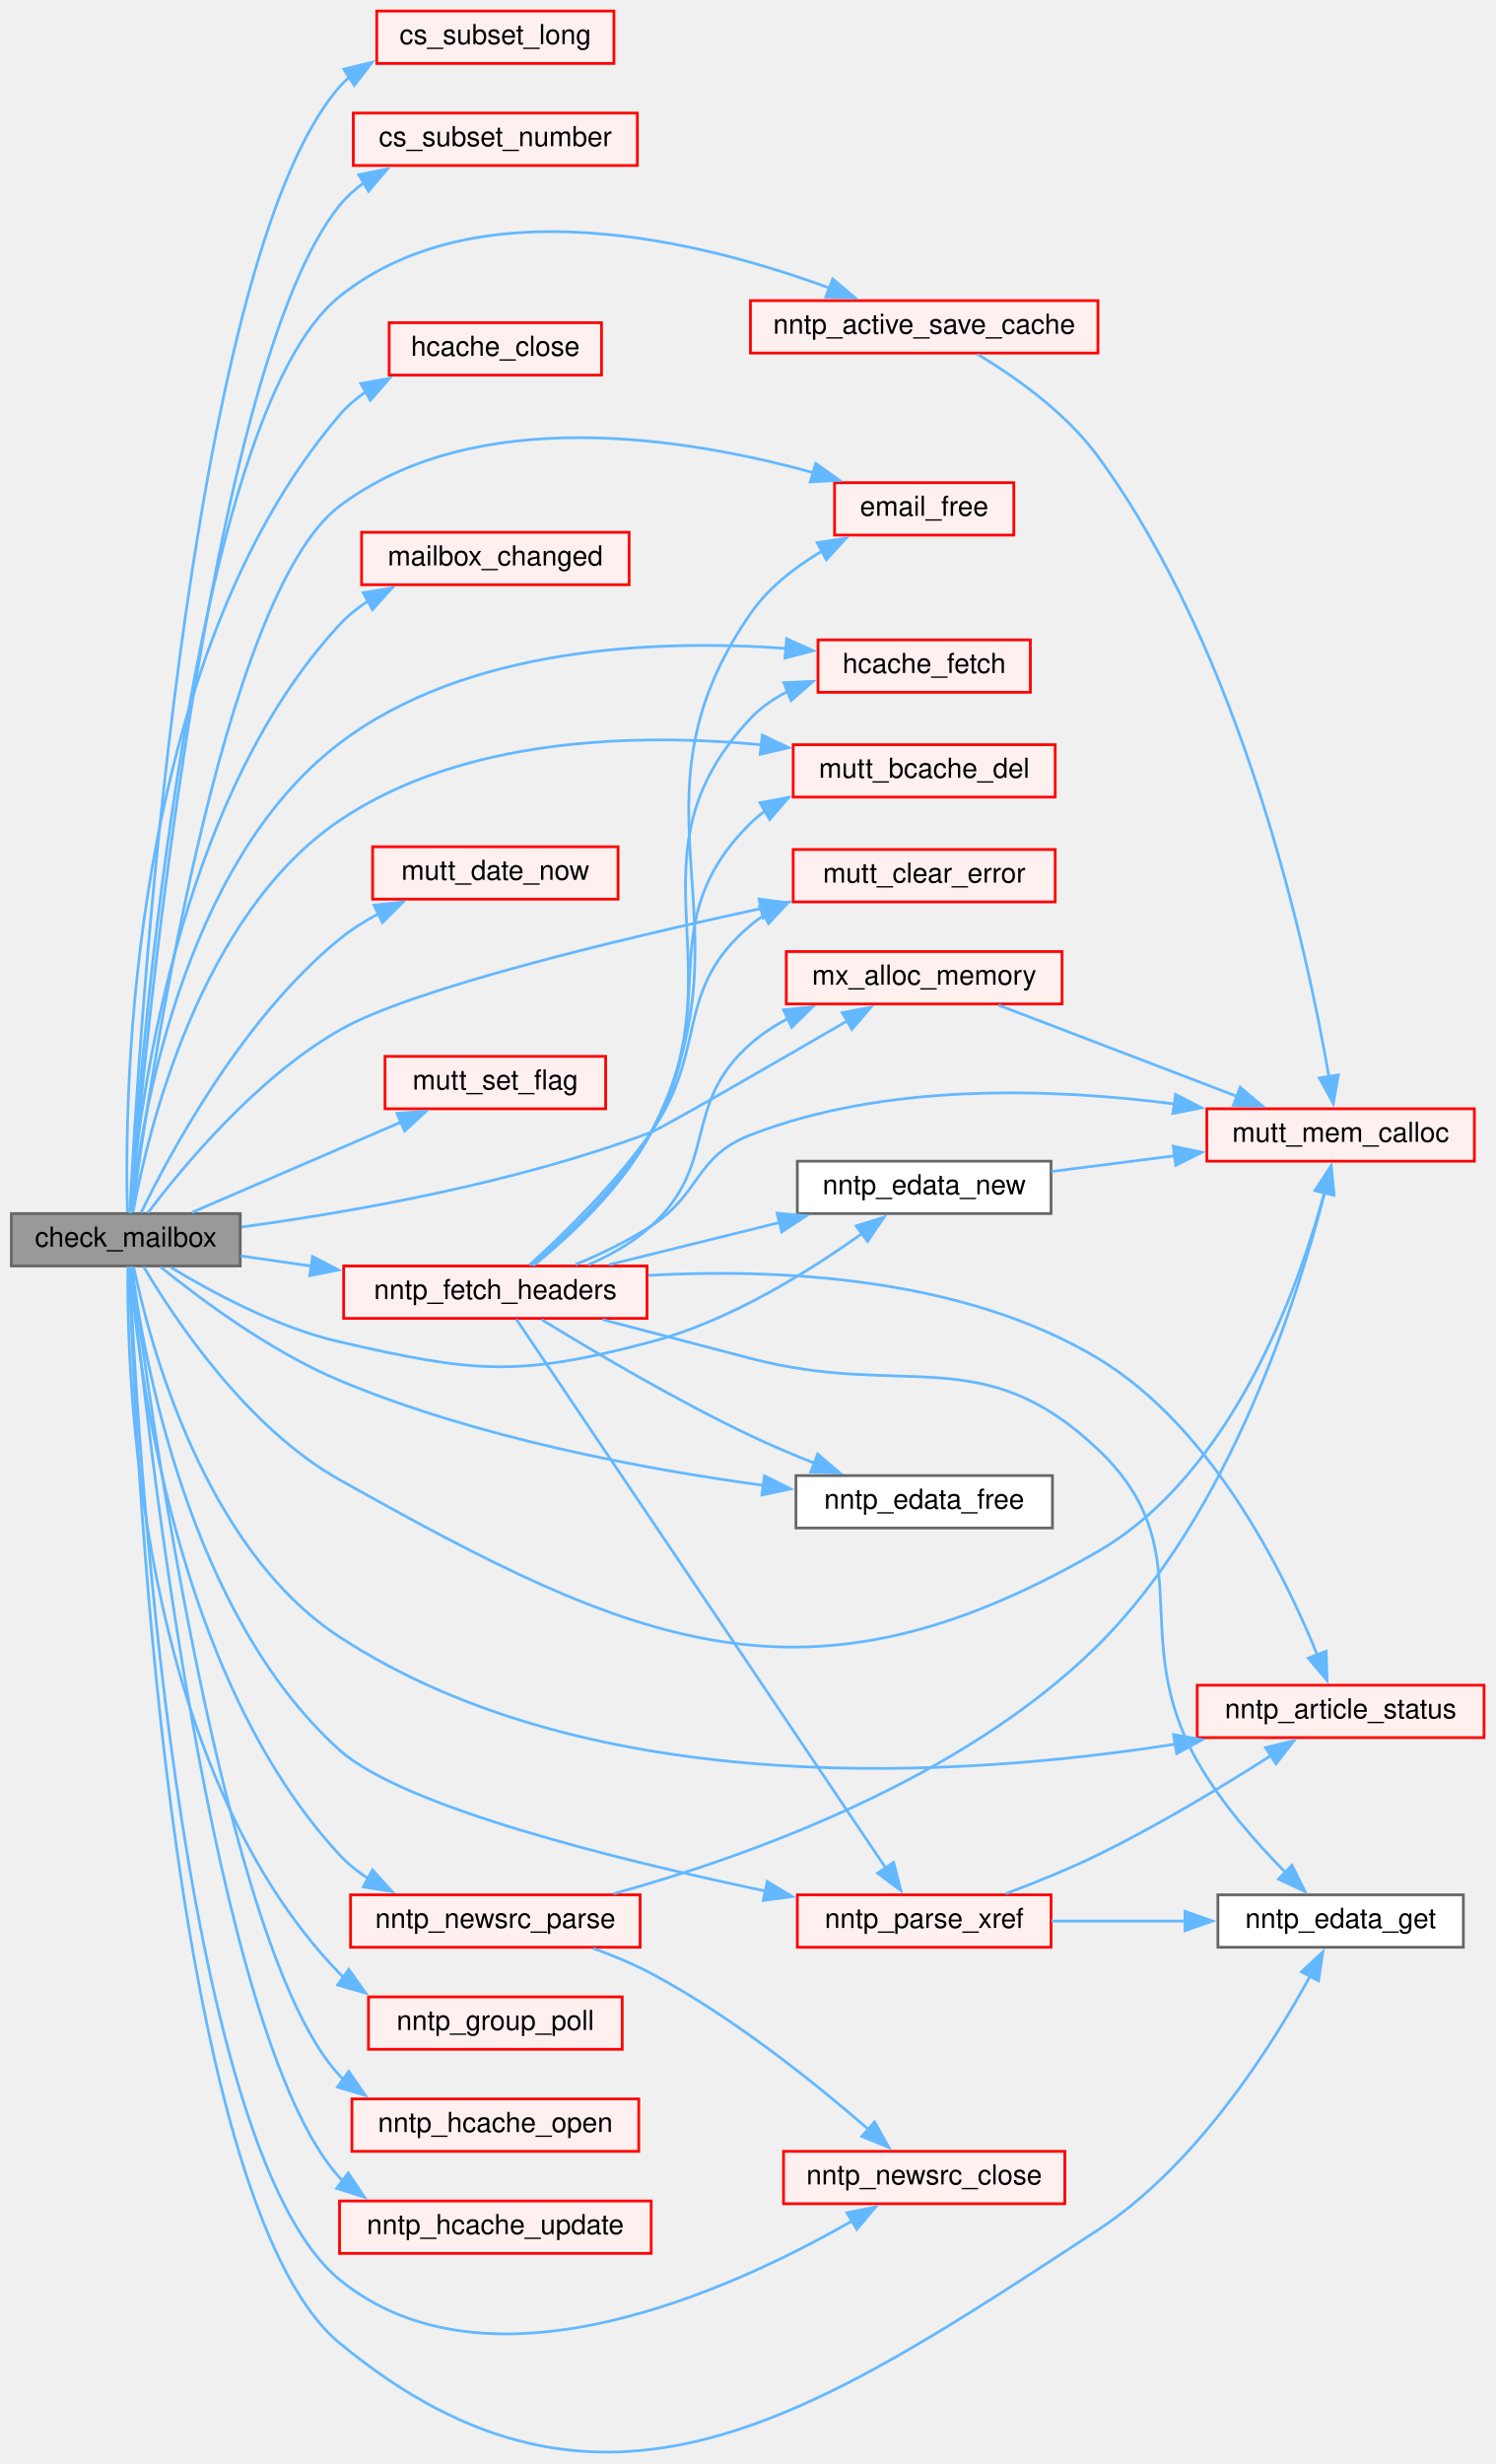
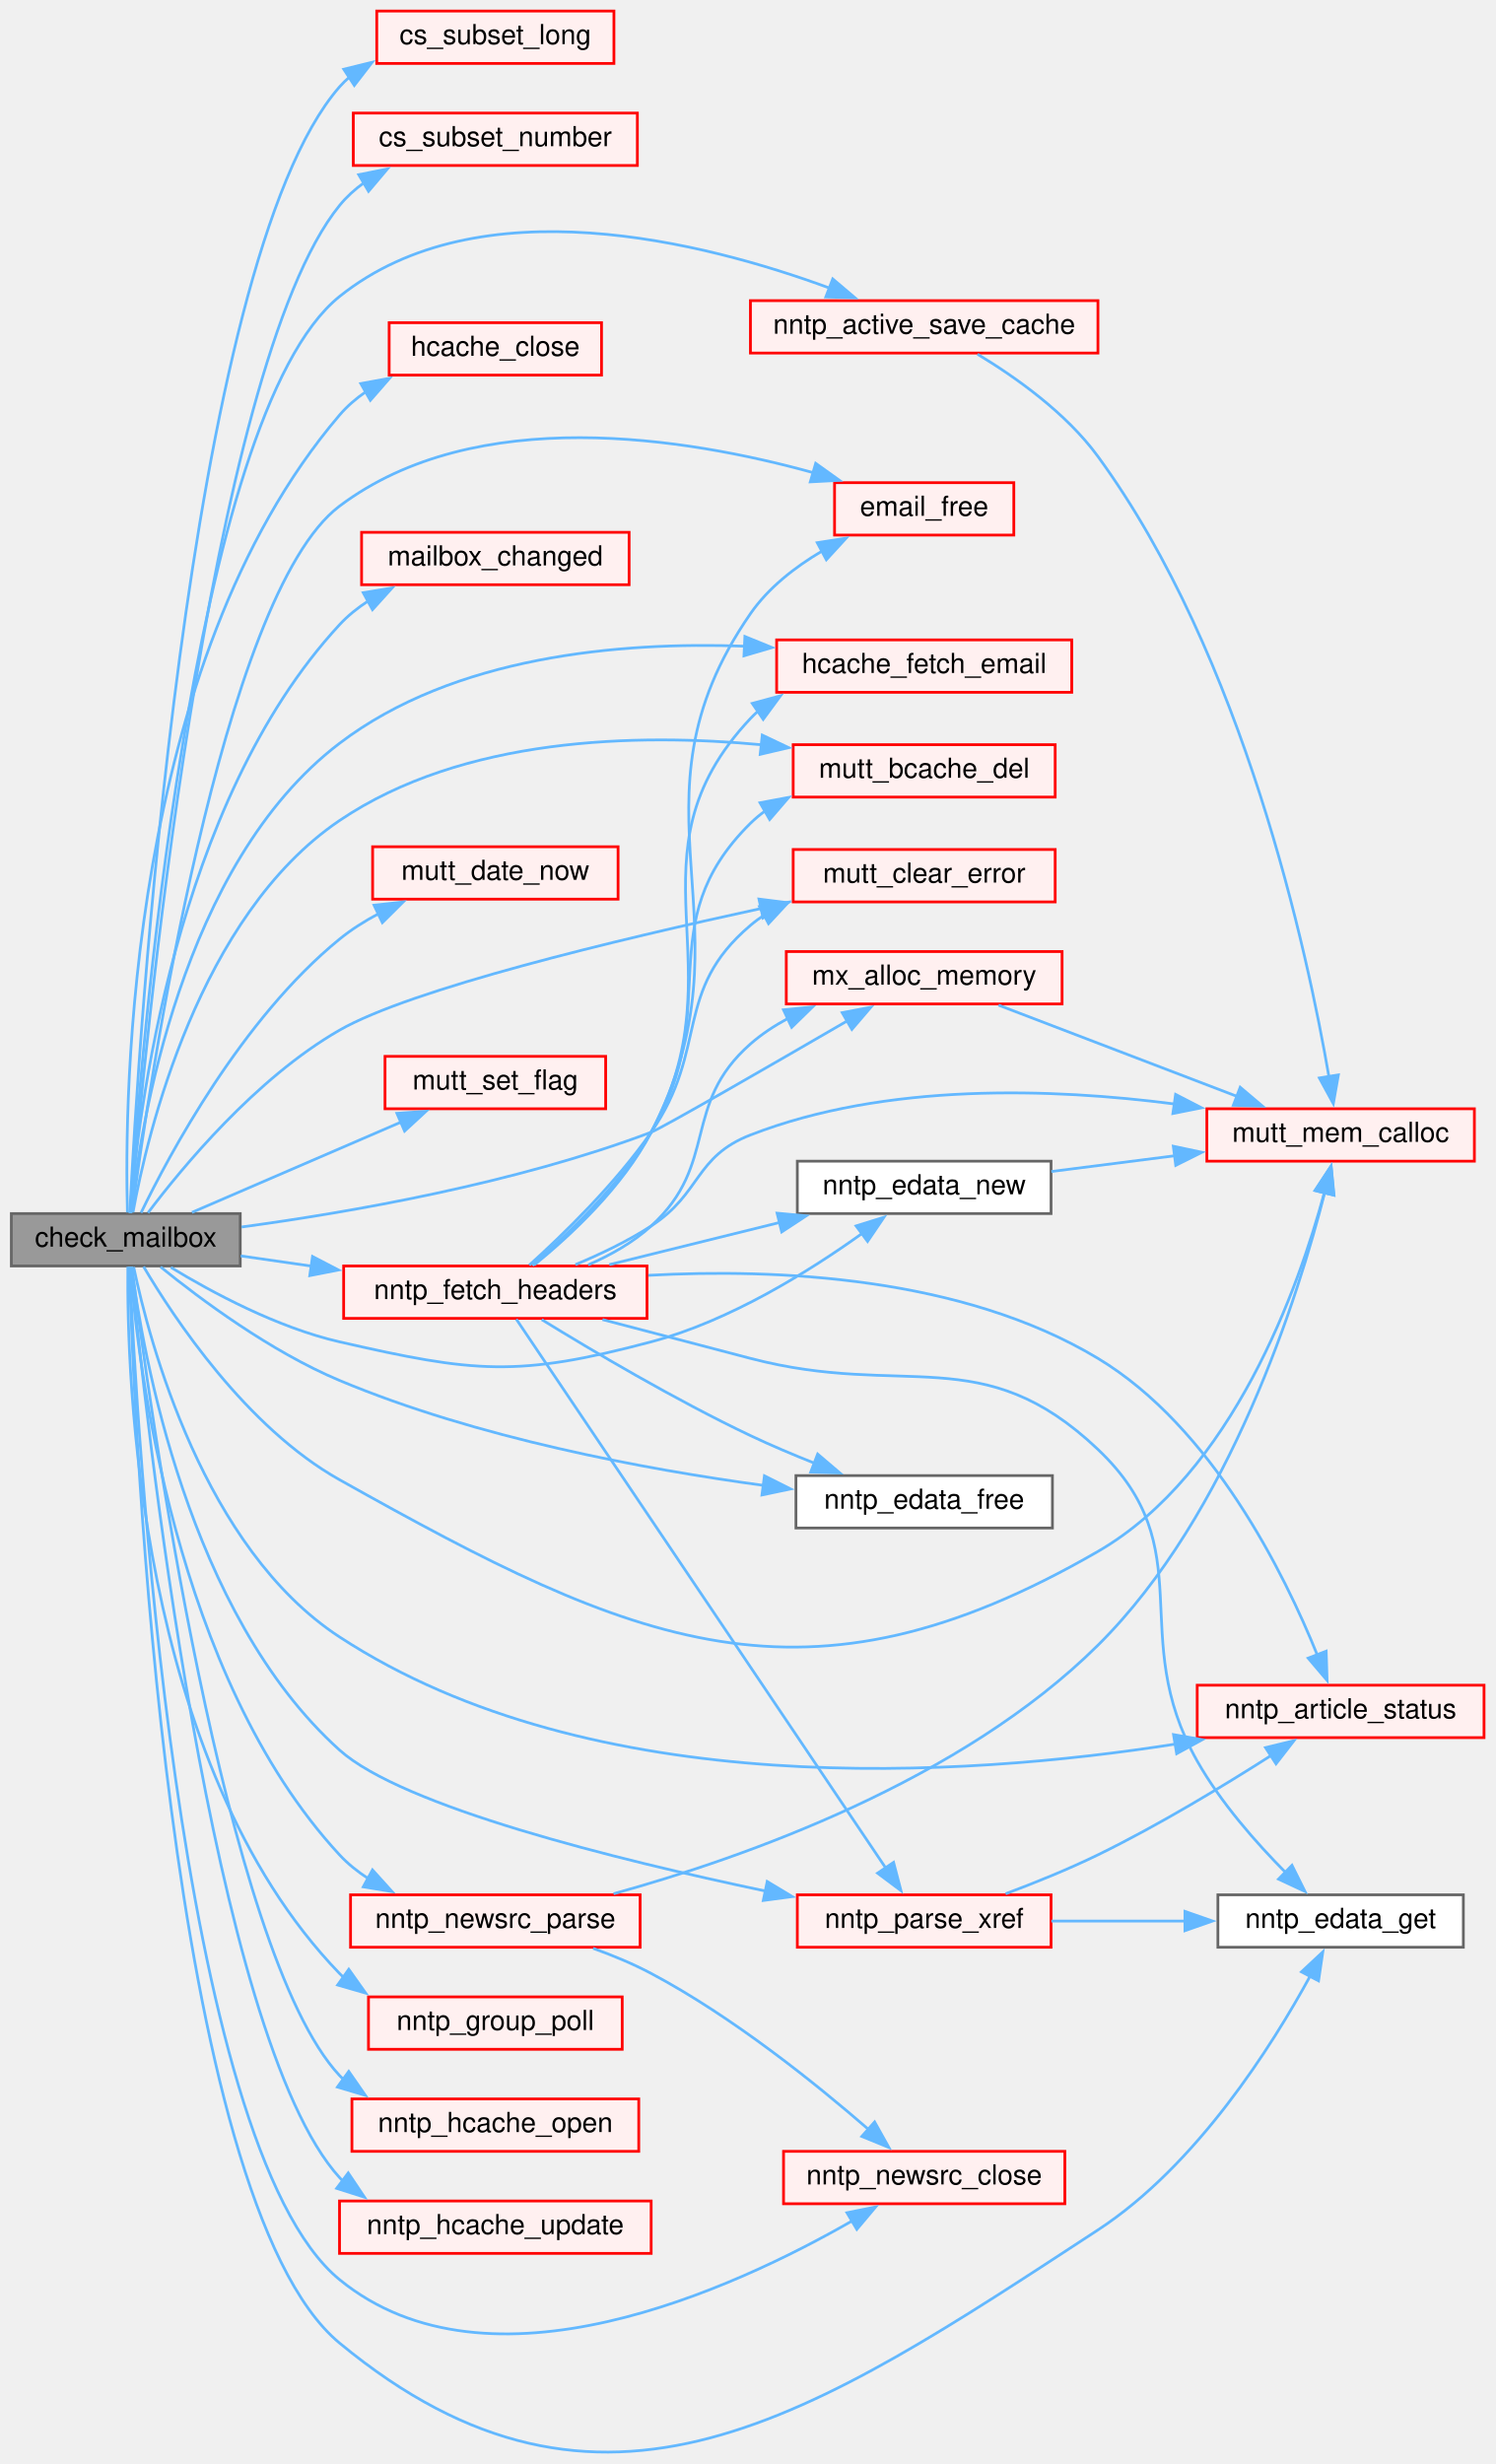
<svg xmlns="http://www.w3.org/2000/svg" xmlns:xlink="http://www.w3.org/1999/xlink" width="542pt" height="893pt" viewBox="0.00 0.00 542.00 893.36">
  <g id="graph0" class="graph" transform="scale(1 1) rotate(0) translate(4 889.36)">
    <g id="node1" class="node">
      <g id="a_node1">
        <a xlink:title="Check current newsgroup for new articles.">
          <polygon fill="#999999" stroke="#666666" points="83,-449.36 0,-449.36 0,-430.36 83,-430.36 83,-449.36" />
          <text text-anchor="middle" x="41.5" y="-437.36" font-family="Helvetica,sans-Serif" font-size="10.00">check_mailbox</text>
        </a>
      </g>
    </g>
    <g id="node2" class="node">
      <g id="a_node2">
        <a xlink:href="config_2helpers_8c.html#aaa3d1087514bcd9d7ea4347bed337c5b" target="_top" xlink:title="Get a long config item by name.">
          <polygon fill="#fff0f0" stroke="red" points="218.5,-885.36 132.5,-885.36 132.5,-866.36 218.5,-866.36 218.5,-885.36" />
          <text text-anchor="middle" x="175.5" y="-873.36" font-family="Helvetica,sans-Serif" font-size="10.00">cs_subset_long</text>
        </a>
      </g>
    </g>
    <g id="edge1" class="edge">
      <path fill="none" stroke="#63b8ff" d="M42.96,-449.57C45.82,-506.24 62.99,-793.89 119,-857.86 120.13,-859.15 121.34,-860.34 122.64,-861.45" />
      <polygon fill="#63b8ff" stroke="#63b8ff" points="120.54,-864.26 130.83,-866.79 124.36,-858.4 120.54,-864.26" />
    </g>
    <g id="node3" class="node">
      <g id="a_node3">
        <a xlink:href="config_2helpers_8c.html#a96039a9f8d37daad993ae7b490510339" target="_top" xlink:title="Get a number config item by name.">
          <polygon fill="#fff0f0" stroke="red" points="227,-848.36 124,-848.36 124,-829.36 227,-829.36 227,-848.36" />
          <text text-anchor="middle" x="175.5" y="-836.36" font-family="Helvetica,sans-Serif" font-size="10.00">cs_subset_number</text>
        </a>
      </g>
    </g>
    <g id="edge2" class="edge">
      <path fill="none" stroke="#63b8ff" d="M43.27,-449.53C47.67,-502.33 71.05,-755.8 119,-814.86 121.52,-817.97 124.53,-820.69 127.82,-823.06" />
      <polygon fill="#63b8ff" stroke="#63b8ff" points="125.96,-826.03 136.35,-828.09 129.52,-820 125.96,-826.03" />
    </g>
    <g id="node4" class="node">
      <g id="a_node4">
        <a xlink:href="email_2email_8c.html#ae9f719d3fc31d00b92bcf9f77d56ee67" target="_top" xlink:title="Free an Email.">
          <polygon fill="#fff0f0" stroke="red" points="363.5,-714.36 298.5,-714.36 298.5,-695.36 363.5,-695.36 363.5,-714.36" />
          <text text-anchor="middle" x="331" y="-702.36" font-family="Helvetica,sans-Serif" font-size="10.00">email_free</text>
        </a>
      </g>
    </g>
    <g id="edge3" class="edge">
      <path fill="none" stroke="#63b8ff" d="M43.77,-449.77C49.68,-494.11 76.01,-673.49 119,-705.86 168.51,-743.14 244.72,-730.71 290.73,-718" />
      <polygon fill="#63b8ff" stroke="#63b8ff" points="291.66,-721.37 300.28,-715.21 289.7,-714.65 291.66,-721.37" />
    </g>
    <g id="node5" class="node">
      <g id="a_node5">
        <a xlink:href="hcache_8c.html#a791c8437997aca5d8747271ff4c75e98" target="_top" xlink:title="Multiplexor for StoreOps::close.">
          <polygon fill="#fff0f0" stroke="red" points="214,-772.36 137,-772.36 137,-753.36 214,-753.36 214,-772.36" />
          <text text-anchor="middle" x="175.5" y="-760.36" font-family="Helvetica,sans-Serif" font-size="10.00">hcache_close</text>
        </a>
      </g>
    </g>
    <g id="edge4" class="edge">
      <path fill="none" stroke="#63b8ff" d="M42.1,-449.77C40.96,-490.69 41.95,-648.59 119,-738.86 121.75,-742.09 125.02,-744.89 128.56,-747.33" />
      <polygon fill="#63b8ff" stroke="#63b8ff" points="126.71,-750.3 137.14,-752.2 130.18,-744.22 126.71,-750.3" />
    </g>
    <g id="node6" class="node">
      <g id="a_node6">
-         <a xlink:href="hcache_8c.html#a21a0479f57f4514504764b918a2753b6" target="_top" xlink:title="Multiplexor for StoreOps::fetch.">
-           <polygon fill="#fff0f0" stroke="red" points="369.5,-657.36 292.5,-657.36 292.5,-638.36 369.5,-638.36 369.5,-657.36" />
-           <text text-anchor="middle" x="331" y="-645.36" font-family="Helvetica,sans-Serif" font-size="10.00">hcache_fetch</text>
+         <a xlink:href="hcache_8c.html#a8ef10068ab1140db0955929b282525f6" target="_top" xlink:title="Multiplexor for StoreOps::fetch.">
+           <polygon fill="#fff0f0" stroke="red" points="384.5,-657.36 277.5,-657.36 277.5,-638.36 384.5,-638.36 384.5,-657.36" />
+           <text text-anchor="middle" x="331" y="-645.36" font-family="Helvetica,sans-Serif" font-size="10.00">hcache_fetch_email</text>
        </a>
      </g>
    </g>
    <g id="edge5" class="edge">
-       <path fill="none" stroke="#63b8ff" d="M43.38,-449.68C46.71,-480.54 61.44,-576.07 119,-619.86 165.36,-655.14 234.63,-657.59 281.02,-654.26" />
-       <polygon fill="#63b8ff" stroke="#63b8ff" points="281.12,-657.76 290.79,-653.43 280.53,-650.79 281.12,-657.76" />
+       <path fill="none" stroke="#63b8ff" d="M43.38,-449.68C46.71,-480.54 61.44,-576.07 119,-619.86 160.53,-651.46 220.44,-656.72 265.82,-655.08" />
+       <polygon fill="#63b8ff" stroke="#63b8ff" points="265.99,-658.58 275.81,-654.58 265.65,-651.59 265.99,-658.58" />
    </g>
    <g id="node7" class="node">
      <g id="a_node7">
        <a xlink:href="mailbox_8c.html#af09ac36728ca3255523cd3b0bfd1f172" target="_top" xlink:title="Notify observers of a change to a Mailbox.">
          <polygon fill="#fff0f0" stroke="red" points="224,-696.36 127,-696.36 127,-677.36 224,-677.36 224,-696.36" />
          <text text-anchor="middle" x="175.5" y="-684.36" font-family="Helvetica,sans-Serif" font-size="10.00">mailbox_changed</text>
        </a>
      </g>
    </g>
    <g id="edge6" class="edge">
      <path fill="none" stroke="#63b8ff" d="M43.12,-449.74C45.78,-483.83 58.96,-597.97 119,-662.86 122.04,-666.15 125.61,-669.01 129.45,-671.49" />
      <polygon fill="#63b8ff" stroke="#63b8ff" points="127.6,-674.47 138.05,-676.18 130.95,-668.32 127.6,-674.47" />
    </g>
    <g id="node8" class="node">
      <g id="a_node8">
        <a xlink:href="bcache_8c.html#a81a73e04de0e74abec304abb57f9a21a" target="_top" xlink:title="Delete a file from the Body Cache.">
          <polygon fill="#fff0f0" stroke="red" points="378.5,-619.36 283.5,-619.36 283.5,-600.36 378.5,-600.36 378.5,-619.36" />
          <text text-anchor="middle" x="331" y="-607.36" font-family="Helvetica,sans-Serif" font-size="10.00">mutt_bcache_del</text>
        </a>
      </g>
    </g>
    <g id="edge7" class="edge">
      <path fill="none" stroke="#63b8ff" d="M44.12,-449.85C49.23,-477.85 67.86,-557.26 119,-591.86 163.77,-622.15 226.72,-623.59 272.2,-619.32" />
      <polygon fill="#63b8ff" stroke="#63b8ff" points="272.29,-622.83 281.86,-618.29 271.54,-615.87 272.29,-622.83" />
    </g>
    <g id="node9" class="node">
      <g id="a_node9">
        <a xlink:href="mutt__logging_8c.html#af068b3f524a31fad293b2fb61dfc4534" target="_top" xlink:title="Clear the message line (bottom line of screen)">
          <polygon fill="#fff0f0" stroke="red" points="378.5,-581.36 283.5,-581.36 283.5,-562.36 378.5,-562.36 378.5,-581.36" />
          <text text-anchor="middle" x="331" y="-569.36" font-family="Helvetica,sans-Serif" font-size="10.00">mutt_clear_error</text>
        </a>
      </g>
    </g>
    <g id="edge8" class="edge">
      <path fill="none" stroke="#63b8ff" d="M49.56,-449.65C61.81,-465.92 88.63,-498.44 119,-515.86 144.94,-530.74 219.05,-548.55 272.1,-560.03" />
      <polygon fill="#63b8ff" stroke="#63b8ff" points="271.09,-563.39 281.6,-562.06 272.56,-556.54 271.09,-563.39" />
    </g>
    <g id="node10" class="node">
      <g id="a_node10">
        <a xlink:href="mutt_2date_8c.html#ad1e6304a91c7b6f3c266a9b17c1740fe" target="_top" xlink:title="Return the number of seconds since the Unix epoch.">
          <polygon fill="#fff0f0" stroke="red" points="220,-582.36 131,-582.36 131,-563.36 220,-563.36 220,-582.36" />
          <text text-anchor="middle" x="175.5" y="-570.36" font-family="Helvetica,sans-Serif" font-size="10.00">mutt_date_now</text>
        </a>
      </g>
    </g>
    <g id="edge9" class="edge">
      <path fill="none" stroke="#63b8ff" d="M47.04,-449.66C57.15,-470.56 83.51,-519.95 119,-548.86 123.25,-552.33 128.08,-555.38 133.07,-558.04" />
      <polygon fill="#63b8ff" stroke="#63b8ff" points="131.52,-561.17 142.05,-562.31 134.53,-554.85 131.52,-561.17" />
    </g>
    <g id="node11" class="node">
      <g id="a_node11">
        <a xlink:href="memory_8c.html#a39469100e5b8ae30c8f6f21e206aefe8" target="_top" xlink:title="Allocate zeroed memory on the heap.">
          <polygon fill="#fff0f0" stroke="red" points="530.5,-487.36 433.5,-487.36 433.5,-468.36 530.5,-468.36 530.5,-487.36" />
          <text text-anchor="middle" x="482" y="-475.36" font-family="Helvetica,sans-Serif" font-size="10.00">mutt_mem_calloc</text>
        </a>
      </g>
    </g>
    <g id="edge10" class="edge">
      <path fill="none" stroke="#63b8ff" d="M47.97,-430.1C58.86,-411.66 85.14,-371.85 119,-352.86 226.08,-292.81 287.71,-265.43 394,-326.86 442.99,-355.18 466.84,-422.72 476.13,-457.05" />
      <polygon fill="#63b8ff" stroke="#63b8ff" points="472.7,-457.76 478.54,-466.6 479.48,-456.05 472.7,-457.76" />
    </g>
    <g id="node12" class="node">
      <g id="a_node12">
        <a xlink:href="flags_8c.html#a29547b9c7c39eb22039ff4b8f1c03829" target="_top" xlink:title="Set a flag on an email.">
          <polygon fill="#fff0f0" stroke="red" points="215.5,-506.36 135.5,-506.36 135.5,-487.36 215.5,-487.36 215.5,-506.36" />
          <text text-anchor="middle" x="175.5" y="-494.36" font-family="Helvetica,sans-Serif" font-size="10.00">mutt_set_flag</text>
        </a>
      </g>
    </g>
    <g id="edge11" class="edge">
      <path fill="none" stroke="#63b8ff" d="M65.49,-449.79C86.5,-458.86 117.81,-472.38 141.49,-482.61" />
      <polygon fill="#63b8ff" stroke="#63b8ff" points="139.81,-485.7 150.38,-486.45 142.59,-479.27 139.81,-485.7" />
    </g>
    <g id="node13" class="node">
      <g id="a_node13">
        <a xlink:href="mx_8c.html#a0572e1f7a00e528557923201a39c7de9" target="_top" xlink:title="Create storage for the emails.">
          <polygon fill="#fff0f0" stroke="red" points="381,-544.36 281,-544.36 281,-525.36 381,-525.36 381,-544.36" />
          <text text-anchor="middle" x="331" y="-532.36" font-family="Helvetica,sans-Serif" font-size="10.00">mx_alloc_memory</text>
        </a>
      </g>
    </g>
    <g id="edge12" class="edge">
      <path fill="none" stroke="#63b8ff" d="M83.47,-444.49C122.57,-449.79 182.67,-460.23 232,-478.86 235.78,-480.29 275.37,-503.12 303.05,-519.19" />
      <polygon fill="#63b8ff" stroke="#63b8ff" points="301.27,-522.2 311.67,-524.19 304.78,-516.14 301.27,-522.2" />
    </g>
    <g id="node14" class="node">
      <g id="a_node14">
        <a xlink:href="newsrc_8c.html#aa8b8319b59b7ef6de942cd25400e0d79" target="_top" xlink:title="Save list of all newsgroups to cache.">
          <polygon fill="#fff0f0" stroke="red" points="394,-780.36 268,-780.36 268,-761.36 394,-761.36 394,-780.36" />
          <text text-anchor="middle" x="331" y="-768.36" font-family="Helvetica,sans-Serif" font-size="10.00">nntp_active_save_cache</text>
        </a>
      </g>
    </g>
    <g id="edge14" class="edge">
      <path fill="none" stroke="#63b8ff" d="M43.1,-449.68C46.48,-501.1 64.87,-738.5 119,-781.86 169.67,-822.45 251.14,-801.66 296.6,-784.95" />
      <polygon fill="#63b8ff" stroke="#63b8ff" points="297.84,-788.23 305.92,-781.38 295.33,-781.69 297.84,-788.23" />
    </g>
    <g id="node15" class="node">
      <g id="a_node15">
        <a xlink:href="newsrc_8c.html#a3a2a364d853a786fb0b224c379d28eab" target="_top" xlink:title="Get status of articles from .newsrc.">
          <polygon fill="#fff0f0" stroke="red" points="534,-278.36 430,-278.36 430,-259.36 534,-259.36 534,-278.36" />
          <text text-anchor="middle" x="482" y="-266.36" font-family="Helvetica,sans-Serif" font-size="10.00">nntp_article_status</text>
        </a>
      </g>
    </g>
    <g id="edge16" class="edge">
      <path fill="none" stroke="#63b8ff" d="M44.36,-429.97C50.01,-403 69.7,-328.06 119,-295.86 210.98,-235.8 345.52,-245.01 422.03,-257.01" />
      <polygon fill="#63b8ff" stroke="#63b8ff" points="421.41,-260.45 431.85,-258.62 422.55,-253.54 421.41,-260.45" />
    </g>
    <g id="node16" class="node">
      <g id="a_node16">
        <a xlink:href="group__email__edata__free.html#gabde0fac585d1a21a6a7677d489e6b41d" target="_top" xlink:title="Free the private Email data - Implements Email::edata_free() -.">
          <polygon fill="white" stroke="#666666" points="377.5,-354.36 284.5,-354.36 284.5,-335.36 377.5,-335.36 377.5,-354.36" />
          <text text-anchor="middle" x="331" y="-342.36" font-family="Helvetica,sans-Serif" font-size="10.00">nntp_edata_free</text>
        </a>
      </g>
    </g>
    <g id="edge17" class="edge">
      <path fill="none" stroke="#63b8ff" d="M54.13,-430.01C68.45,-418.4 93.97,-399.35 119,-388.86 168.74,-368.02 229.35,-356.7 272.83,-350.79" />
      <polygon fill="#63b8ff" stroke="#63b8ff" points="273.08,-354.28 282.55,-349.52 272.18,-347.34 273.08,-354.28" />
    </g>
    <g id="node17" class="node">
      <g id="a_node17">
        <a xlink:href="nntp_2edata_8c.html#a78e1fab53bc6f3d3813bcef508414349" target="_top" xlink:title="Get the private data for this Email.">
          <polygon fill="white" stroke="#666666" points="526.5,-202.36 437.5,-202.36 437.5,-183.36 526.5,-183.36 526.5,-202.36" />
          <text text-anchor="middle" x="482" y="-190.36" font-family="Helvetica,sans-Serif" font-size="10.00">nntp_edata_get</text>
        </a>
      </g>
    </g>
    <g id="edge18" class="edge">
      <path fill="none" stroke="#63b8ff" d="M42.77,-429.93C44.52,-373.26 56.34,-91.68 119,-39.86 214.23,38.88 290.58,-13.23 394,-80.86 429.9,-104.34 457.23,-147.73 471.03,-173.06" />
      <polygon fill="#63b8ff" stroke="#63b8ff" points="467.79,-174.43 475.54,-181.66 473.99,-171.18 467.79,-174.43" />
    </g>
    <g id="node18" class="node">
      <g id="a_node18">
        <a xlink:href="nntp_2edata_8c.html#ae9966ecbbc4bcf1109eeef0a02e34269" target="_top" xlink:title="Create a new NntpEmailData for an Email.">
          <polygon fill="white" stroke="#666666" points="377,-468.36 285,-468.36 285,-449.36 377,-449.36 377,-468.36" />
          <text text-anchor="middle" x="331" y="-456.36" font-family="Helvetica,sans-Serif" font-size="10.00">nntp_edata_new</text>
        </a>
      </g>
    </g>
    <g id="edge19" class="edge">
      <path fill="none" stroke="#63b8ff" d="M57.84,-429.86C72.77,-420.78 96.42,-408.04 119,-402.86 167.95,-391.65 183.46,-389.97 232,-402.86 260.58,-410.45 289.51,-428.55 308.45,-442.13" />
      <polygon fill="#63b8ff" stroke="#63b8ff" points="306.3,-444.89 316.42,-448.03 310.47,-439.26 306.3,-444.89" />
    </g>
    <g id="node19" class="node">
      <g id="a_node19">
        <a xlink:href="nntp_8c.html#aee3d5be3d80d56eaa5f16865db0e22c6" target="_top" xlink:title="Fetch headers.">
          <polygon fill="#fff0f0" stroke="red" points="230.5,-430.36 120.5,-430.36 120.5,-411.36 230.5,-411.36 230.5,-430.36" />
          <text text-anchor="middle" x="175.5" y="-418.36" font-family="Helvetica,sans-Serif" font-size="10.00">nntp_fetch_headers</text>
        </a>
      </g>
    </g>
    <g id="edge21" class="edge">
      <path fill="none" stroke="#63b8ff" d="M83.18,-434.01C91.29,-432.84 100.01,-431.58 108.71,-430.33" />
      <polygon fill="#63b8ff" stroke="#63b8ff" points="109.21,-433.8 118.61,-428.91 108.21,-426.87 109.21,-433.8" />
    </g>
    <g id="node20" class="node">
      <g id="a_node20">
        <a xlink:href="nntp_8c.html#aba0b869ad5244bb92012df19edef7bd5" target="_top" xlink:title="Parse cross-reference.">
          <polygon fill="#fff0f0" stroke="red" points="377,-202.36 285,-202.36 285,-183.36 377,-183.36 377,-202.36" />
          <text text-anchor="middle" x="331" y="-190.36" font-family="Helvetica,sans-Serif" font-size="10.00">nntp_parse_xref</text>
        </a>
      </g>
    </g>
    <g id="edge42" class="edge">
      <path fill="none" stroke="#63b8ff" d="M43.59,-430.15C47.55,-399.56 63.95,-304.35 119,-254.86 141.8,-234.37 219.01,-215.19 273.41,-203.74" />
      <polygon fill="#63b8ff" stroke="#63b8ff" points="274.08,-207.18 283.16,-201.72 272.66,-200.32 274.08,-207.18" />
    </g>
    <g id="node21" class="node">
      <g id="a_node21">
        <a xlink:href="nntp_8c.html#a3dc0585ce5a5060f5c07bdc1c89e373b" target="_top" xlink:title="Check newsgroup for new articles.">
          <polygon fill="#fff0f0" stroke="red" points="221.5,-165.36 129.5,-165.36 129.5,-146.36 221.5,-146.36 221.5,-165.36" />
          <text text-anchor="middle" x="175.5" y="-153.36" font-family="Helvetica,sans-Serif" font-size="10.00">nntp_group_poll</text>
        </a>
      </g>
    </g>
    <g id="edge35" class="edge">
      <path fill="none" stroke="#63b8ff" d="M42.25,-430.07C41.83,-391.68 45.51,-249.86 119,-173.86 119.48,-173.36 119.98,-172.87 120.49,-172.4" />
      <polygon fill="#63b8ff" stroke="#63b8ff" points="122.36,-175.37 128.49,-166.73 118.31,-169.66 122.36,-175.37" />
    </g>
    <g id="node22" class="node">
      <g id="a_node22">
        <a xlink:href="newsrc_8c.html#a00132ef57a28e8ec428b6fa298ea63d4" target="_top" xlink:title="Open newsgroup hcache.">
          <polygon fill="#fff0f0" stroke="red" points="227.5,-128.36 123.5,-128.36 123.5,-109.36 227.5,-109.36 227.5,-128.36" />
          <text text-anchor="middle" x="175.5" y="-116.36" font-family="Helvetica,sans-Serif" font-size="10.00">nntp_hcache_open</text>
        </a>
      </g>
    </g>
    <g id="edge36" class="edge">
      <path fill="none" stroke="#63b8ff" d="M43.72,-429.89C49.68,-382.61 77.2,-181.53 119,-136.86 119.48,-136.35 119.97,-135.86 120.47,-135.38" />
      <polygon fill="#63b8ff" stroke="#63b8ff" points="122.35,-138.34 128.39,-129.64 118.24,-132.67 122.35,-138.34" />
    </g>
    <g id="node23" class="node">
      <g id="a_node23">
        <a xlink:href="newsrc_8c.html#a25f479090028437bbd1cc59a08942112" target="_top" xlink:title="Remove stale cached headers.">
          <polygon fill="#fff0f0" stroke="red" points="232,-91.36 119,-91.36 119,-72.36 232,-72.36 232,-91.36" />
          <text text-anchor="middle" x="175.5" y="-79.36" font-family="Helvetica,sans-Serif" font-size="10.00">nntp_hcache_update</text>
        </a>
      </g>
    </g>
    <g id="edge37" class="edge">
      <path fill="none" stroke="#63b8ff" d="M43.41,-430.05C48.26,-379.7 72.63,-150.72 119,-99.86 119.37,-99.46 119.74,-99.07 120.13,-98.68" />
      <polygon fill="#63b8ff" stroke="#63b8ff" points="122.16,-101.53 128.06,-92.73 117.96,-95.94 122.16,-101.53" />
    </g>
    <g id="node24" class="node">
      <g id="a_node24">
        <a xlink:href="newsrc_8c.html#a64fdec9977db62a95daa5af59d280673" target="_top" xlink:title="Unlock and close .newsrc file.">
          <polygon fill="#fff0f0" stroke="red" points="382,-109.36 280,-109.36 280,-90.36 382,-90.36 382,-109.36" />
          <text text-anchor="middle" x="331" y="-97.36" font-family="Helvetica,sans-Serif" font-size="10.00">nntp_newsrc_close</text>
        </a>
      </g>
    </g>
    <g id="edge38" class="edge">
      <path fill="none" stroke="#63b8ff" d="M42.88,-430.14C45.23,-375.89 59.67,-111.37 119,-62.86 173.27,-18.5 261.99,-59.51 305.02,-84.23" />
      <polygon fill="#63b8ff" stroke="#63b8ff" points="303,-87.1 313.39,-89.19 306.57,-81.08 303,-87.1" />
    </g>
    <g id="node25" class="node">
      <g id="a_node25">
        <a xlink:href="newsrc_8c.html#a57bd184c51b8701e9613761a629ca485" target="_top" xlink:title="Parse .newsrc file.">
          <polygon fill="#fff0f0" stroke="red" points="228,-202.36 123,-202.36 123,-183.36 228,-183.36 228,-202.36" />
          <text text-anchor="middle" x="175.5" y="-190.36" font-family="Helvetica,sans-Serif" font-size="10.00">nntp_newsrc_parse</text>
        </a>
      </g>
    </g>
    <g id="edge39" class="edge">
      <path fill="none" stroke="#63b8ff" d="M43.12,-429.98C45.78,-395.9 58.96,-281.76 119,-216.86 122.04,-213.58 125.61,-210.72 129.45,-208.24" />
      <polygon fill="#63b8ff" stroke="#63b8ff" points="130.95,-211.4 138.05,-203.54 127.6,-205.26 130.95,-211.4" />
    </g>
    <g id="edge13" class="edge">
      <path fill="none" stroke="#63b8ff" d="M357.95,-524.93C381.92,-515.77 417.75,-502.06 444.57,-491.8" />
      <polygon fill="#63b8ff" stroke="#63b8ff" points="445.59,-495.16 453.68,-488.31 443.09,-488.62 445.59,-495.16" />
    </g>
    <g id="edge15" class="edge">
      <path fill="none" stroke="#63b8ff" d="M350.34,-760.94C364.09,-752.65 382.44,-739.68 394,-723.86 446.9,-651.47 470.01,-543.97 477.77,-498.92" />
      <polygon fill="#63b8ff" stroke="#63b8ff" points="481.19,-499.65 479.35,-489.22 474.29,-498.52 481.19,-499.65" />
    </g>
    <g id="edge20" class="edge">
      <path fill="none" stroke="#63b8ff" d="M377.11,-464.61C391.24,-466.42 407.05,-468.43 421.99,-470.34" />
      <polygon fill="#63b8ff" stroke="#63b8ff" points="421.33,-473.78 431.7,-471.58 422.22,-466.84 421.33,-473.78" />
    </g>
    <g id="edge22" class="edge">
      <path fill="none" stroke="#63b8ff" d="M189.75,-430.85C202.65,-441.34 221.78,-459.05 232,-478.86 271,-554.47 219.61,-596.89 268,-666.86 274.5,-676.26 284.16,-683.77 293.93,-689.54" />
      <polygon fill="#63b8ff" stroke="#63b8ff" points="292.22,-692.6 302.69,-694.23 295.52,-686.42 292.22,-692.6" />
    </g>
    <g id="edge23" class="edge">
-       <path fill="none" stroke="#63b8ff" d="M189.08,-430.56C201.83,-441.08 221.19,-459.04 232,-478.86 264.84,-539.05 221.04,-578.91 268,-628.86 271.8,-632.9 276.43,-636.09 281.44,-638.61" />
-       <polygon fill="#63b8ff" stroke="#63b8ff" points="280.11,-641.85 290.69,-642.32 282.71,-635.35 280.11,-641.85" />
+       <path fill="none" stroke="#63b8ff" d="M189.08,-430.56C201.83,-441.08 221.19,-459.04 232,-478.86 264.84,-539.05 221.04,-578.91 268,-628.86 268.87,-629.79 269.78,-630.66 270.73,-631.5" />
+       <polygon fill="#63b8ff" stroke="#63b8ff" points="268.67,-634.33 278.9,-637.09 272.62,-628.55 268.67,-634.33" />
    </g>
    <g id="edge24" class="edge">
      <path fill="none" stroke="#63b8ff" d="M188.78,-430.73C201.29,-441.39 220.45,-459.46 232,-478.86 258.76,-523.78 230.78,-554.14 268,-590.86 269.62,-592.46 271.38,-593.93 273.23,-595.27" />
      <polygon fill="#63b8ff" stroke="#63b8ff" points="271.47,-598.3 281.88,-600.26 274.97,-592.23 271.47,-598.3" />
    </g>
    <g id="edge25" class="edge">
      <path fill="none" stroke="#63b8ff" d="M187.81,-430.67C199.87,-441.55 218.99,-460.07 232,-478.86 253.04,-509.26 239.79,-529.96 268,-553.86 269.67,-555.28 271.44,-556.58 273.29,-557.78" />
      <polygon fill="#63b8ff" stroke="#63b8ff" points="271.29,-560.68 281.77,-562.26 274.56,-554.49 271.29,-560.68" />
    </g>
    <g id="edge26" class="edge">
      <path fill="none" stroke="#63b8ff" d="M204.53,-430.85C213.62,-434.64 223.54,-439.38 232,-444.86 250.21,-456.67 247.77,-469.99 268,-477.86 317.19,-497 377.75,-494.79 421.71,-489.1" />
      <polygon fill="#63b8ff" stroke="#63b8ff" points="422.16,-492.57 431.57,-487.71 421.18,-485.64 422.16,-492.57" />
    </g>
    <g id="edge27" class="edge">
      <path fill="none" stroke="#63b8ff" d="M209.17,-430.76C217.27,-434.29 225.49,-438.92 232,-444.86 256.68,-467.39 242.89,-488.82 268,-510.86 272.07,-514.43 276.73,-517.5 281.62,-520.13" />
      <polygon fill="#63b8ff" stroke="#63b8ff" points="279.98,-523.23 290.53,-524.29 282.95,-516.89 279.98,-523.23" />
    </g>
    <g id="edge28" class="edge">
      <path fill="none" stroke="#63b8ff" d="M230.99,-426.97C277.57,-429.5 344.69,-426.55 394,-396.86 435.48,-371.89 461.67,-318.67 473.54,-289.33" />
      <polygon fill="#63b8ff" stroke="#63b8ff" points="476.76,-290.7 477.09,-280.11 470.23,-288.18 476.76,-290.7" />
    </g>
    <g id="edge29" class="edge">
      <path fill="none" stroke="#63b8ff" d="M192.32,-410.92C210.26,-399.87 240.6,-381.87 268,-368.86 275.37,-365.36 283.4,-361.97 291.16,-358.88" />
      <polygon fill="#63b8ff" stroke="#63b8ff" points="292.37,-362.17 300.44,-355.3 289.85,-355.64 292.37,-362.17" />
    </g>
    <g id="edge30" class="edge">
      <path fill="none" stroke="#63b8ff" d="M214.34,-410.93C230.82,-406.61 250.37,-401.48 268,-396.86 324,-382.19 352.01,-403.71 394,-363.86 432.23,-327.58 404.05,-296.74 430,-250.86 438.54,-235.76 451.48,-221.11 462.19,-210.31" />
      <polygon fill="#63b8ff" stroke="#63b8ff" points="464.36,-213.07 469.08,-203.59 459.48,-208.06 464.36,-213.07" />
    </g>
    <g id="edge31" class="edge">
      <path fill="none" stroke="#63b8ff" d="M216.83,-430.85C235.7,-435.52 258.4,-441.14 278.5,-446.11" />
      <polygon fill="#63b8ff" stroke="#63b8ff" points="277.66,-449.51 288.2,-448.52 279.34,-442.71 277.66,-449.51" />
    </g>
    <g id="edge32" class="edge">
      <path fill="none" stroke="#63b8ff" d="M183.1,-411.07C206.47,-376.35 285.61,-258.8 317.01,-212.16" />
      <polygon fill="#63b8ff" stroke="#63b8ff" points="319.9,-214.13 322.58,-203.88 314.1,-210.22 319.9,-214.13" />
    </g>
    <g id="edge33" class="edge">
      <path fill="none" stroke="#63b8ff" d="M360.52,-202.75C371.19,-206.74 383.32,-211.65 394,-216.86 416.08,-227.64 439.95,-242.12 457.09,-253.07" />
      <polygon fill="#63b8ff" stroke="#63b8ff" points="454.77,-255.74 465.07,-258.23 458.57,-249.86 454.77,-255.74" />
    </g>
    <g id="edge34" class="edge">
      <path fill="none" stroke="#63b8ff" d="M377.11,-192.86C392.41,-192.86 409.68,-192.86 425.69,-192.86" />
      <polygon fill="#63b8ff" stroke="#63b8ff" points="425.55,-196.36 435.55,-192.86 425.55,-189.36 425.55,-196.36" />
    </g>
    <g id="edge40" class="edge">
      <path fill="none" stroke="#63b8ff" d="M218.36,-202.76C266.24,-216 344.42,-243.7 394,-292.86 442.01,-340.46 466.74,-419.64 476.25,-457.06" />
      <polygon fill="#63b8ff" stroke="#63b8ff" points="472.8,-457.67 478.55,-466.57 479.61,-456.03 472.8,-457.67" />
    </g>
    <g id="edge41" class="edge">
      <path fill="none" stroke="#63b8ff" d="M210.97,-182.96C218.1,-180.39 225.43,-177.35 232,-173.86 261.64,-158.12 291.88,-133.76 310.78,-117.33" />
      <polygon fill="#63b8ff" stroke="#63b8ff" points="313.02,-120.02 318.19,-110.77 308.38,-114.77 313.02,-120.02" />
    </g>
  </g>
</svg>
